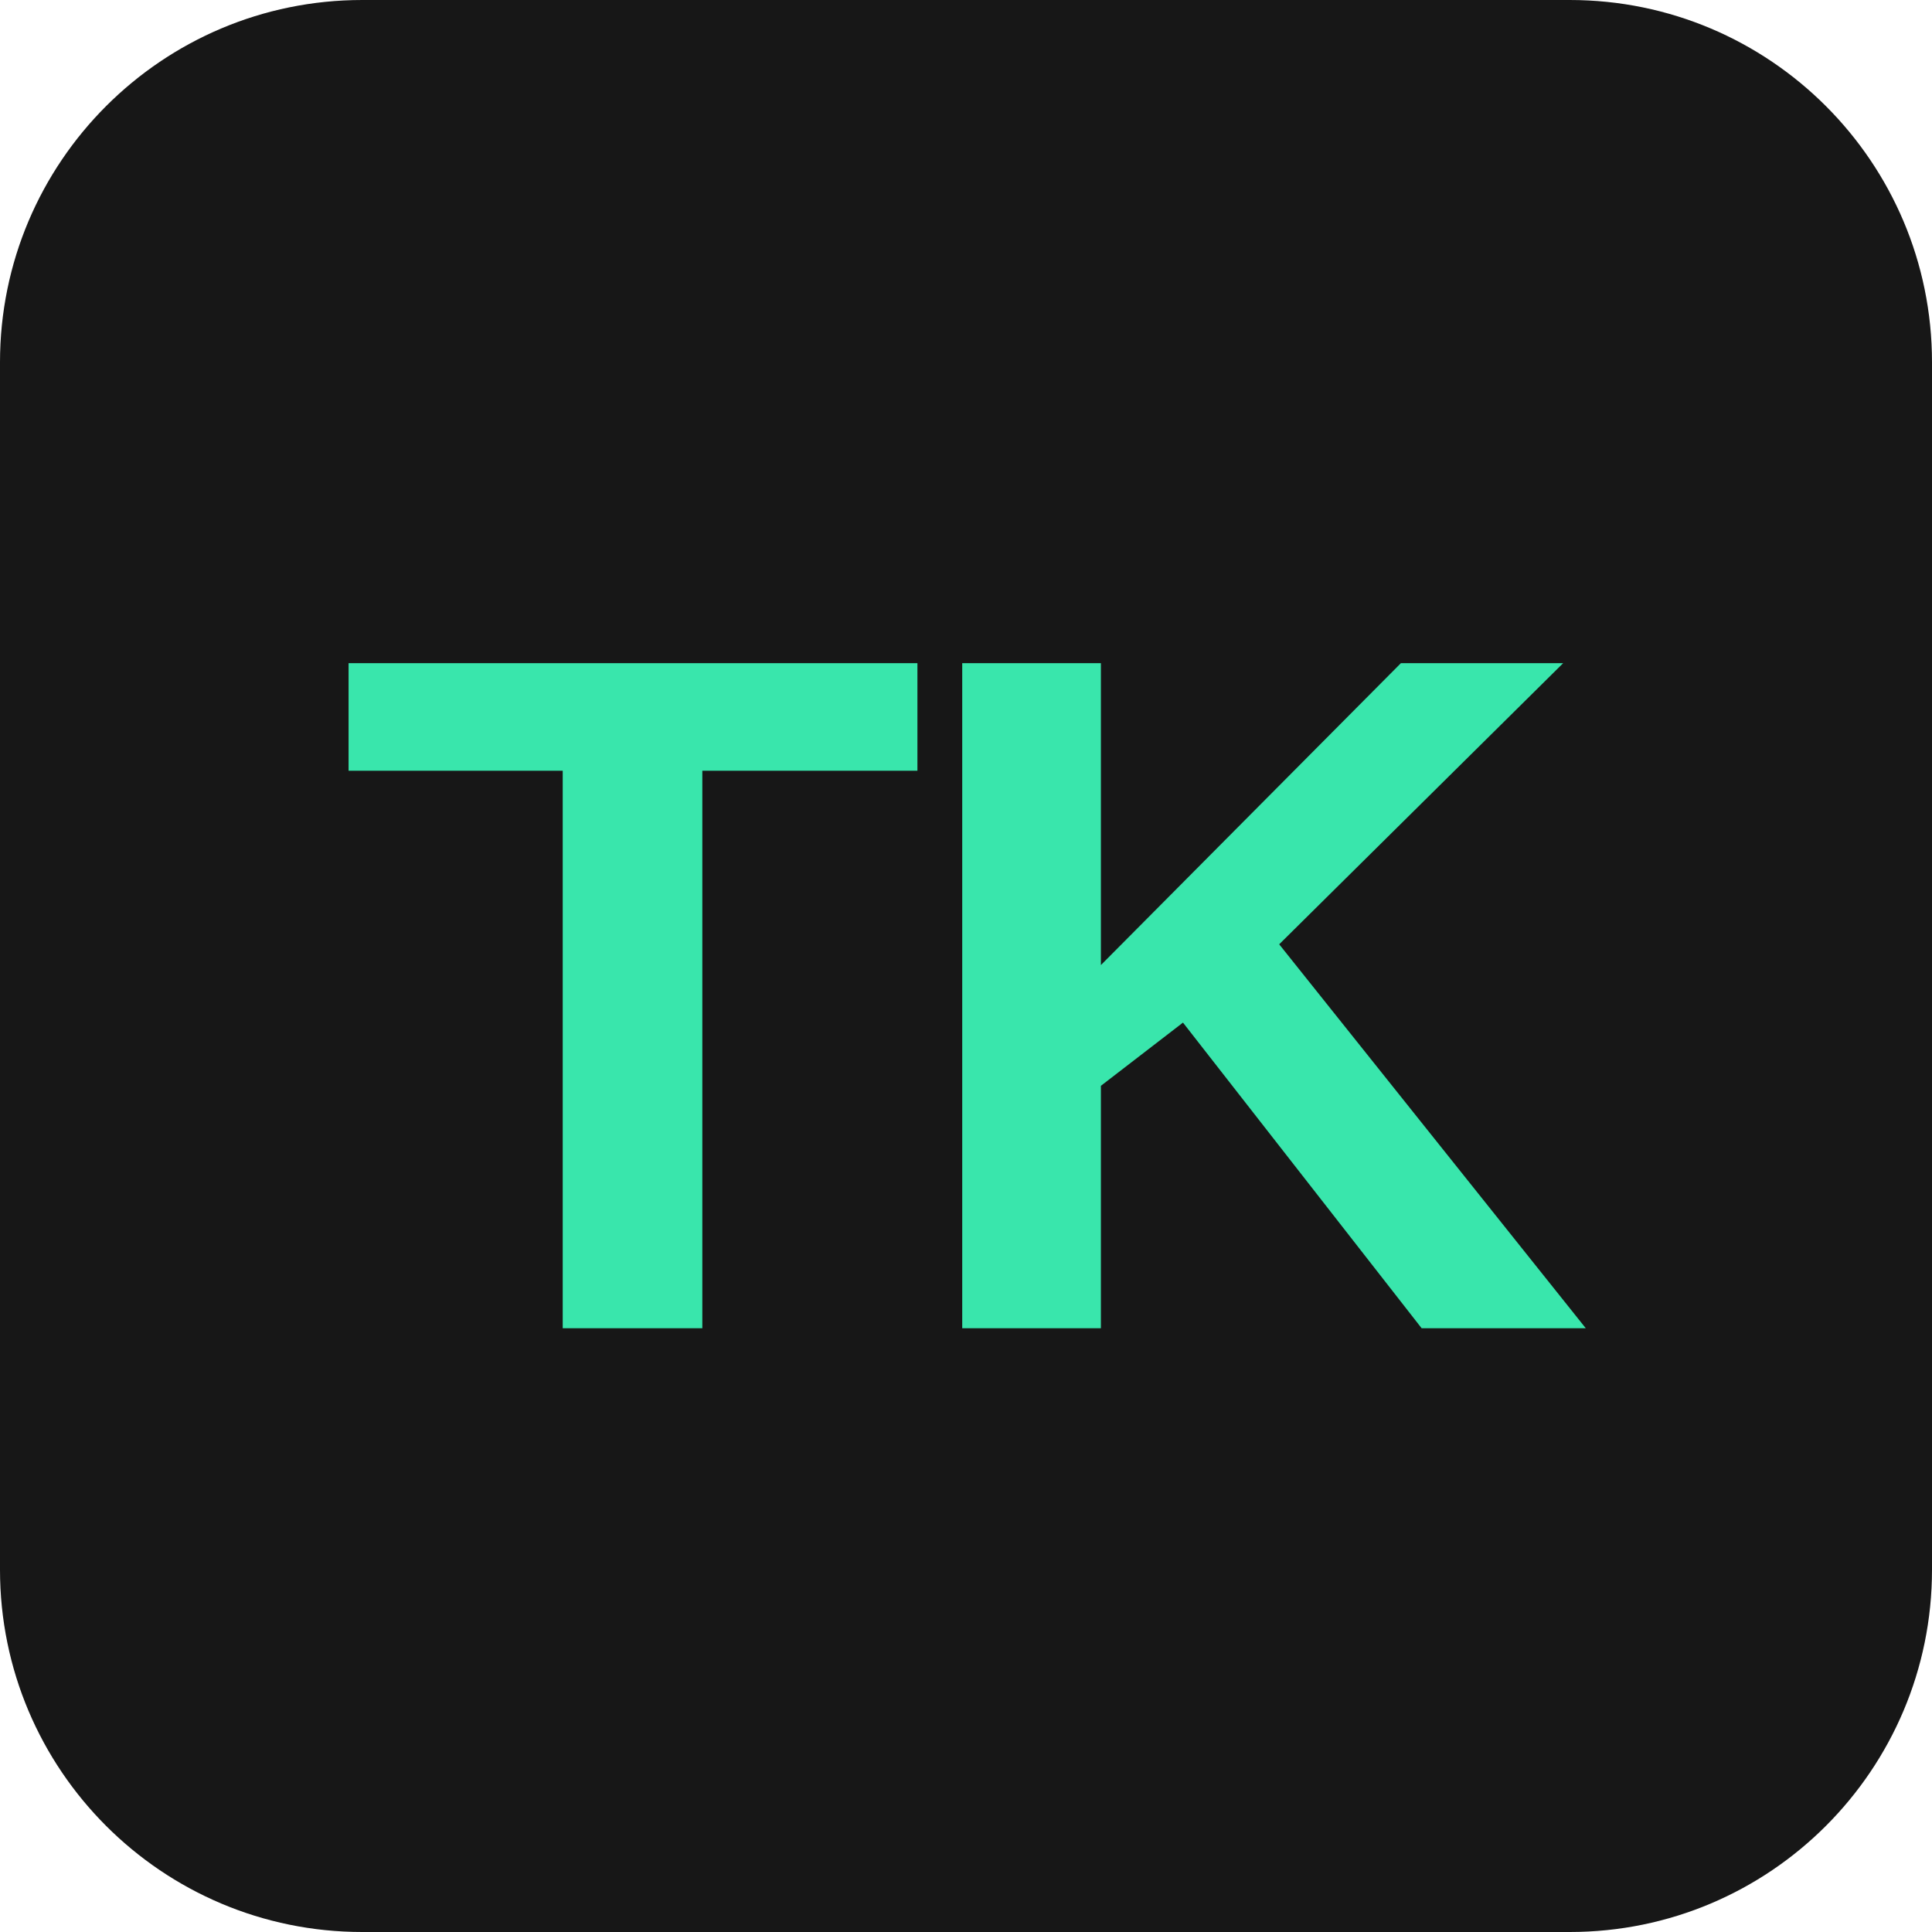
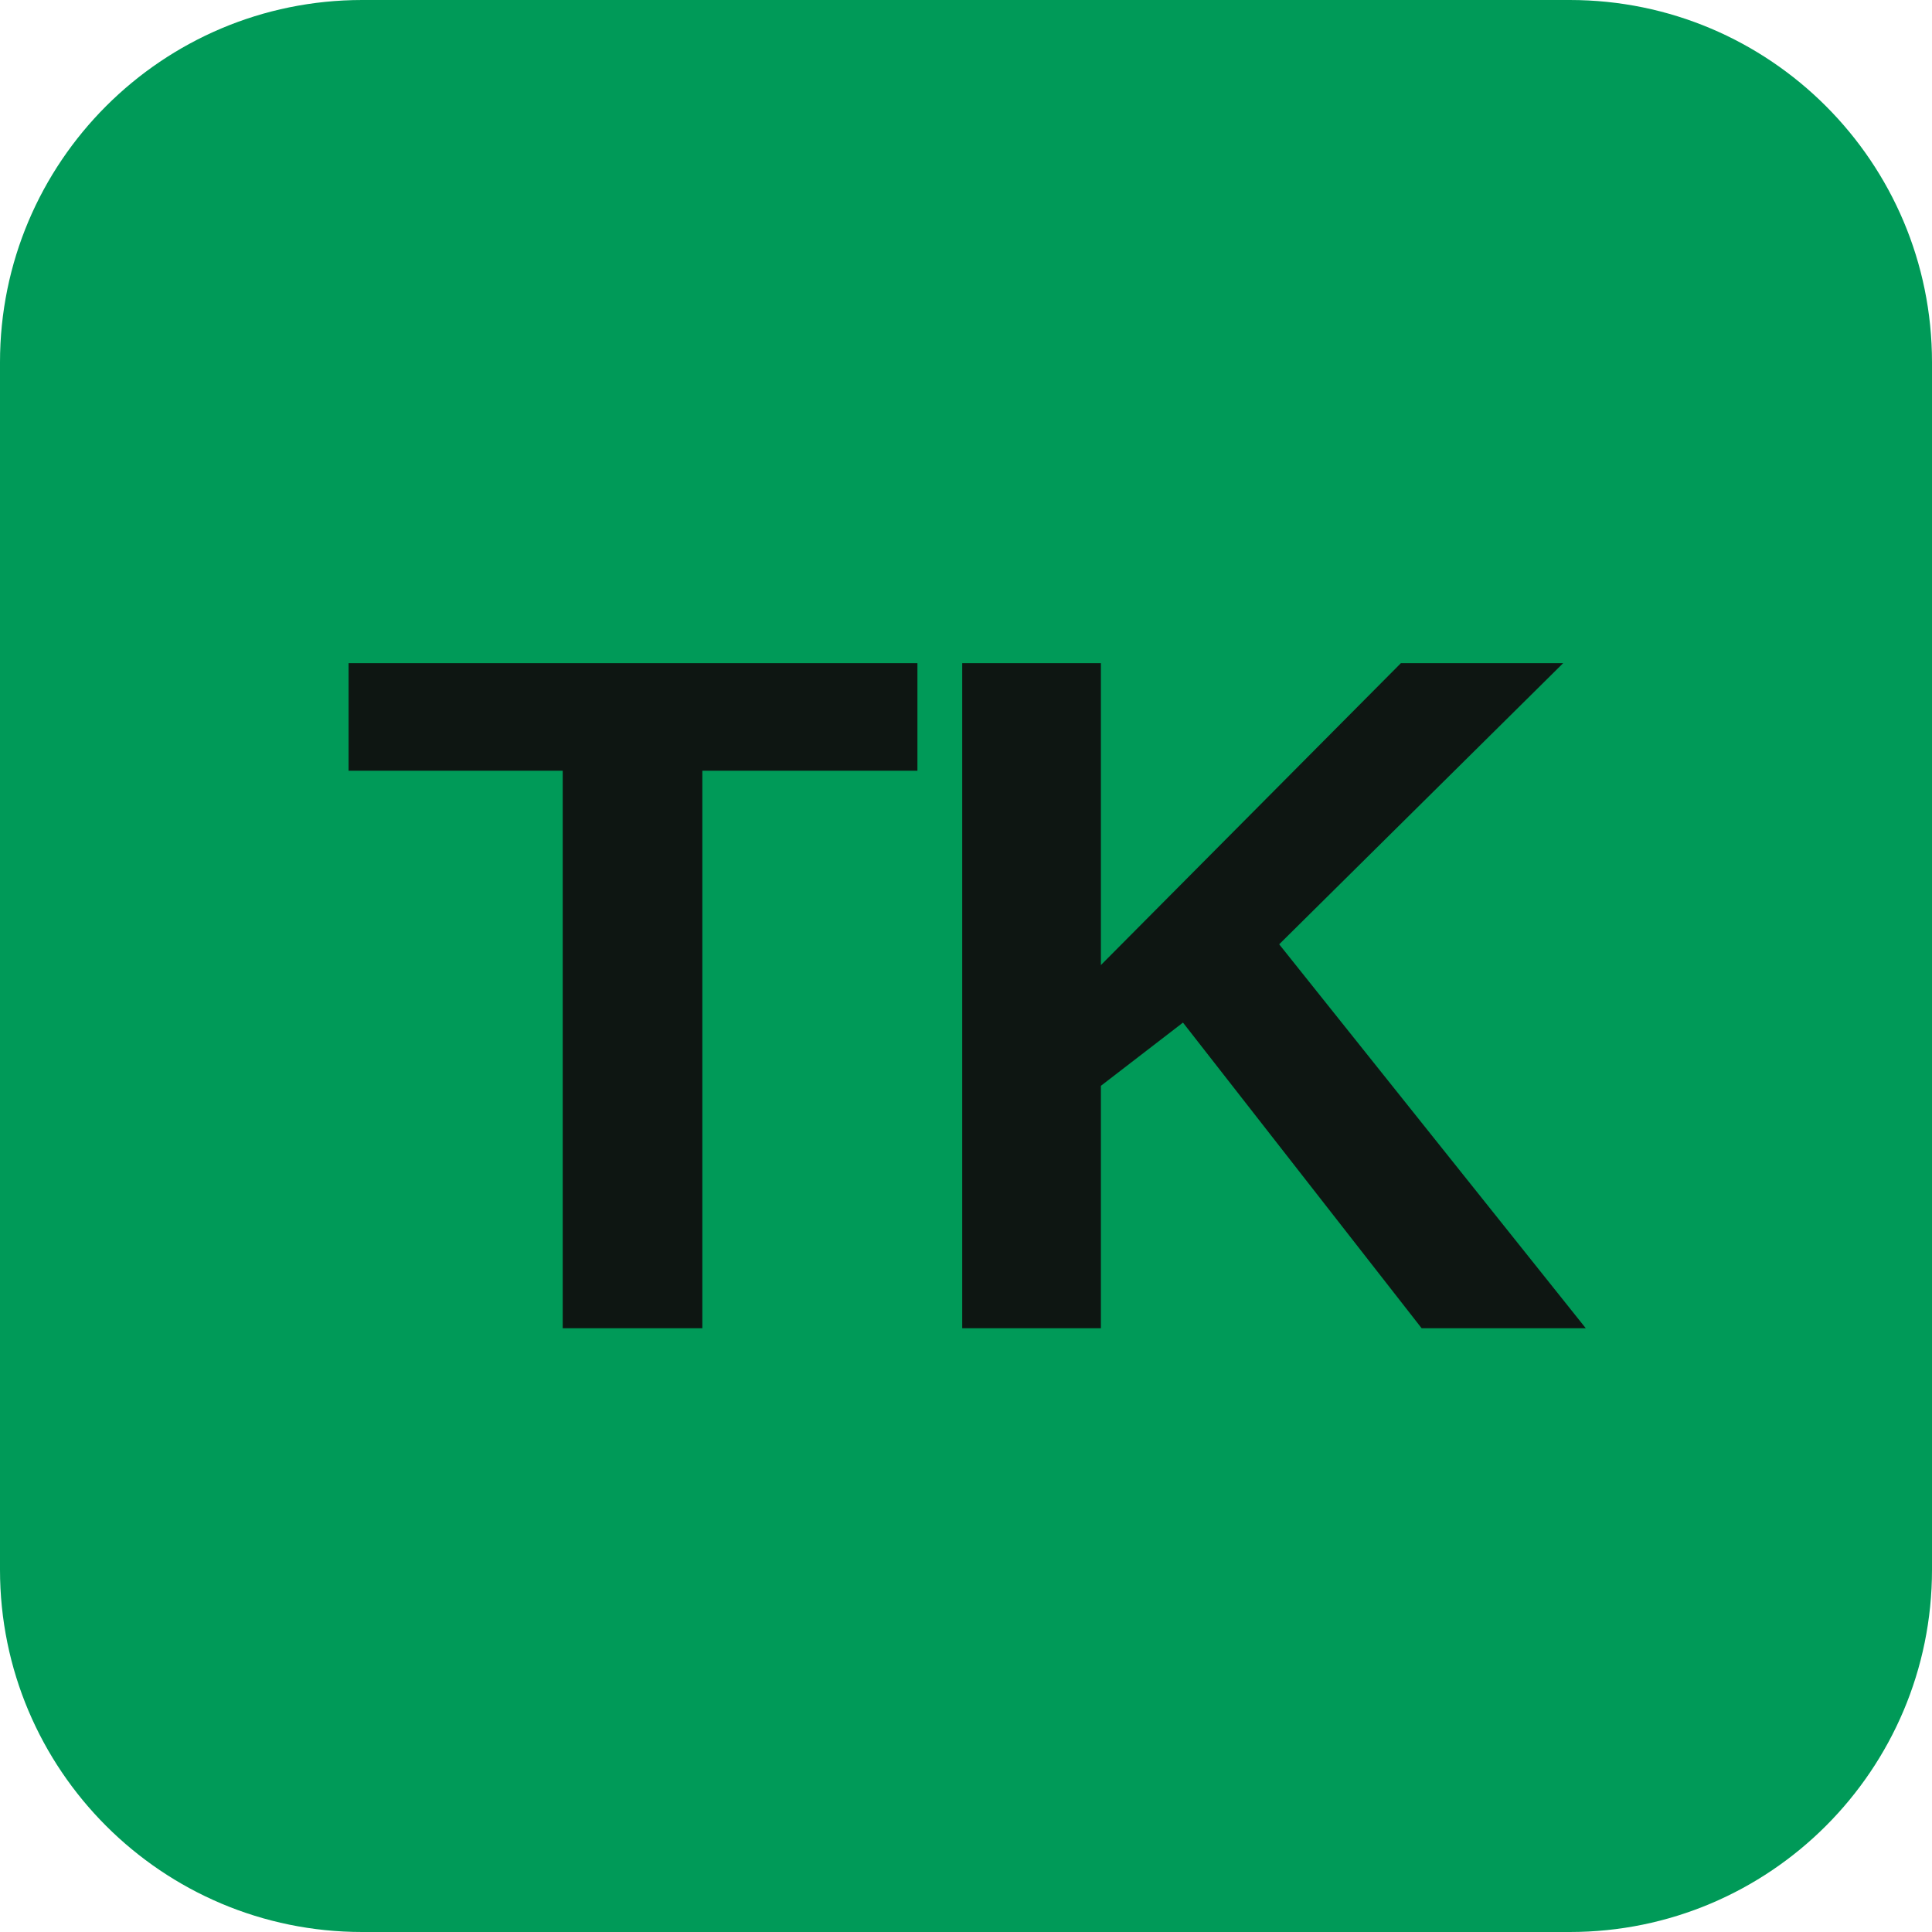
<svg xmlns="http://www.w3.org/2000/svg" viewBox="0 0 32 32" width="32" height="32">
-   <rect width="32" height="32" rx="6" fill="#171717" />
-   <text x="16" y="22" text-anchor="middle" font-family="Arial, Helvetica, sans-serif" font-weight="800" font-size="16" letter-spacing="-0.5" fill="#39e6ac">TK</text>
+   <rect width="32" height="32" rx="6" fill="#009a58" />
+   <text x="16" y="22" text-anchor="middle" font-family="Arial, Helvetica, sans-serif" font-weight="800" font-size="16" letter-spacing="-0.5" fill="#0e1612">TK</text>
</svg>
